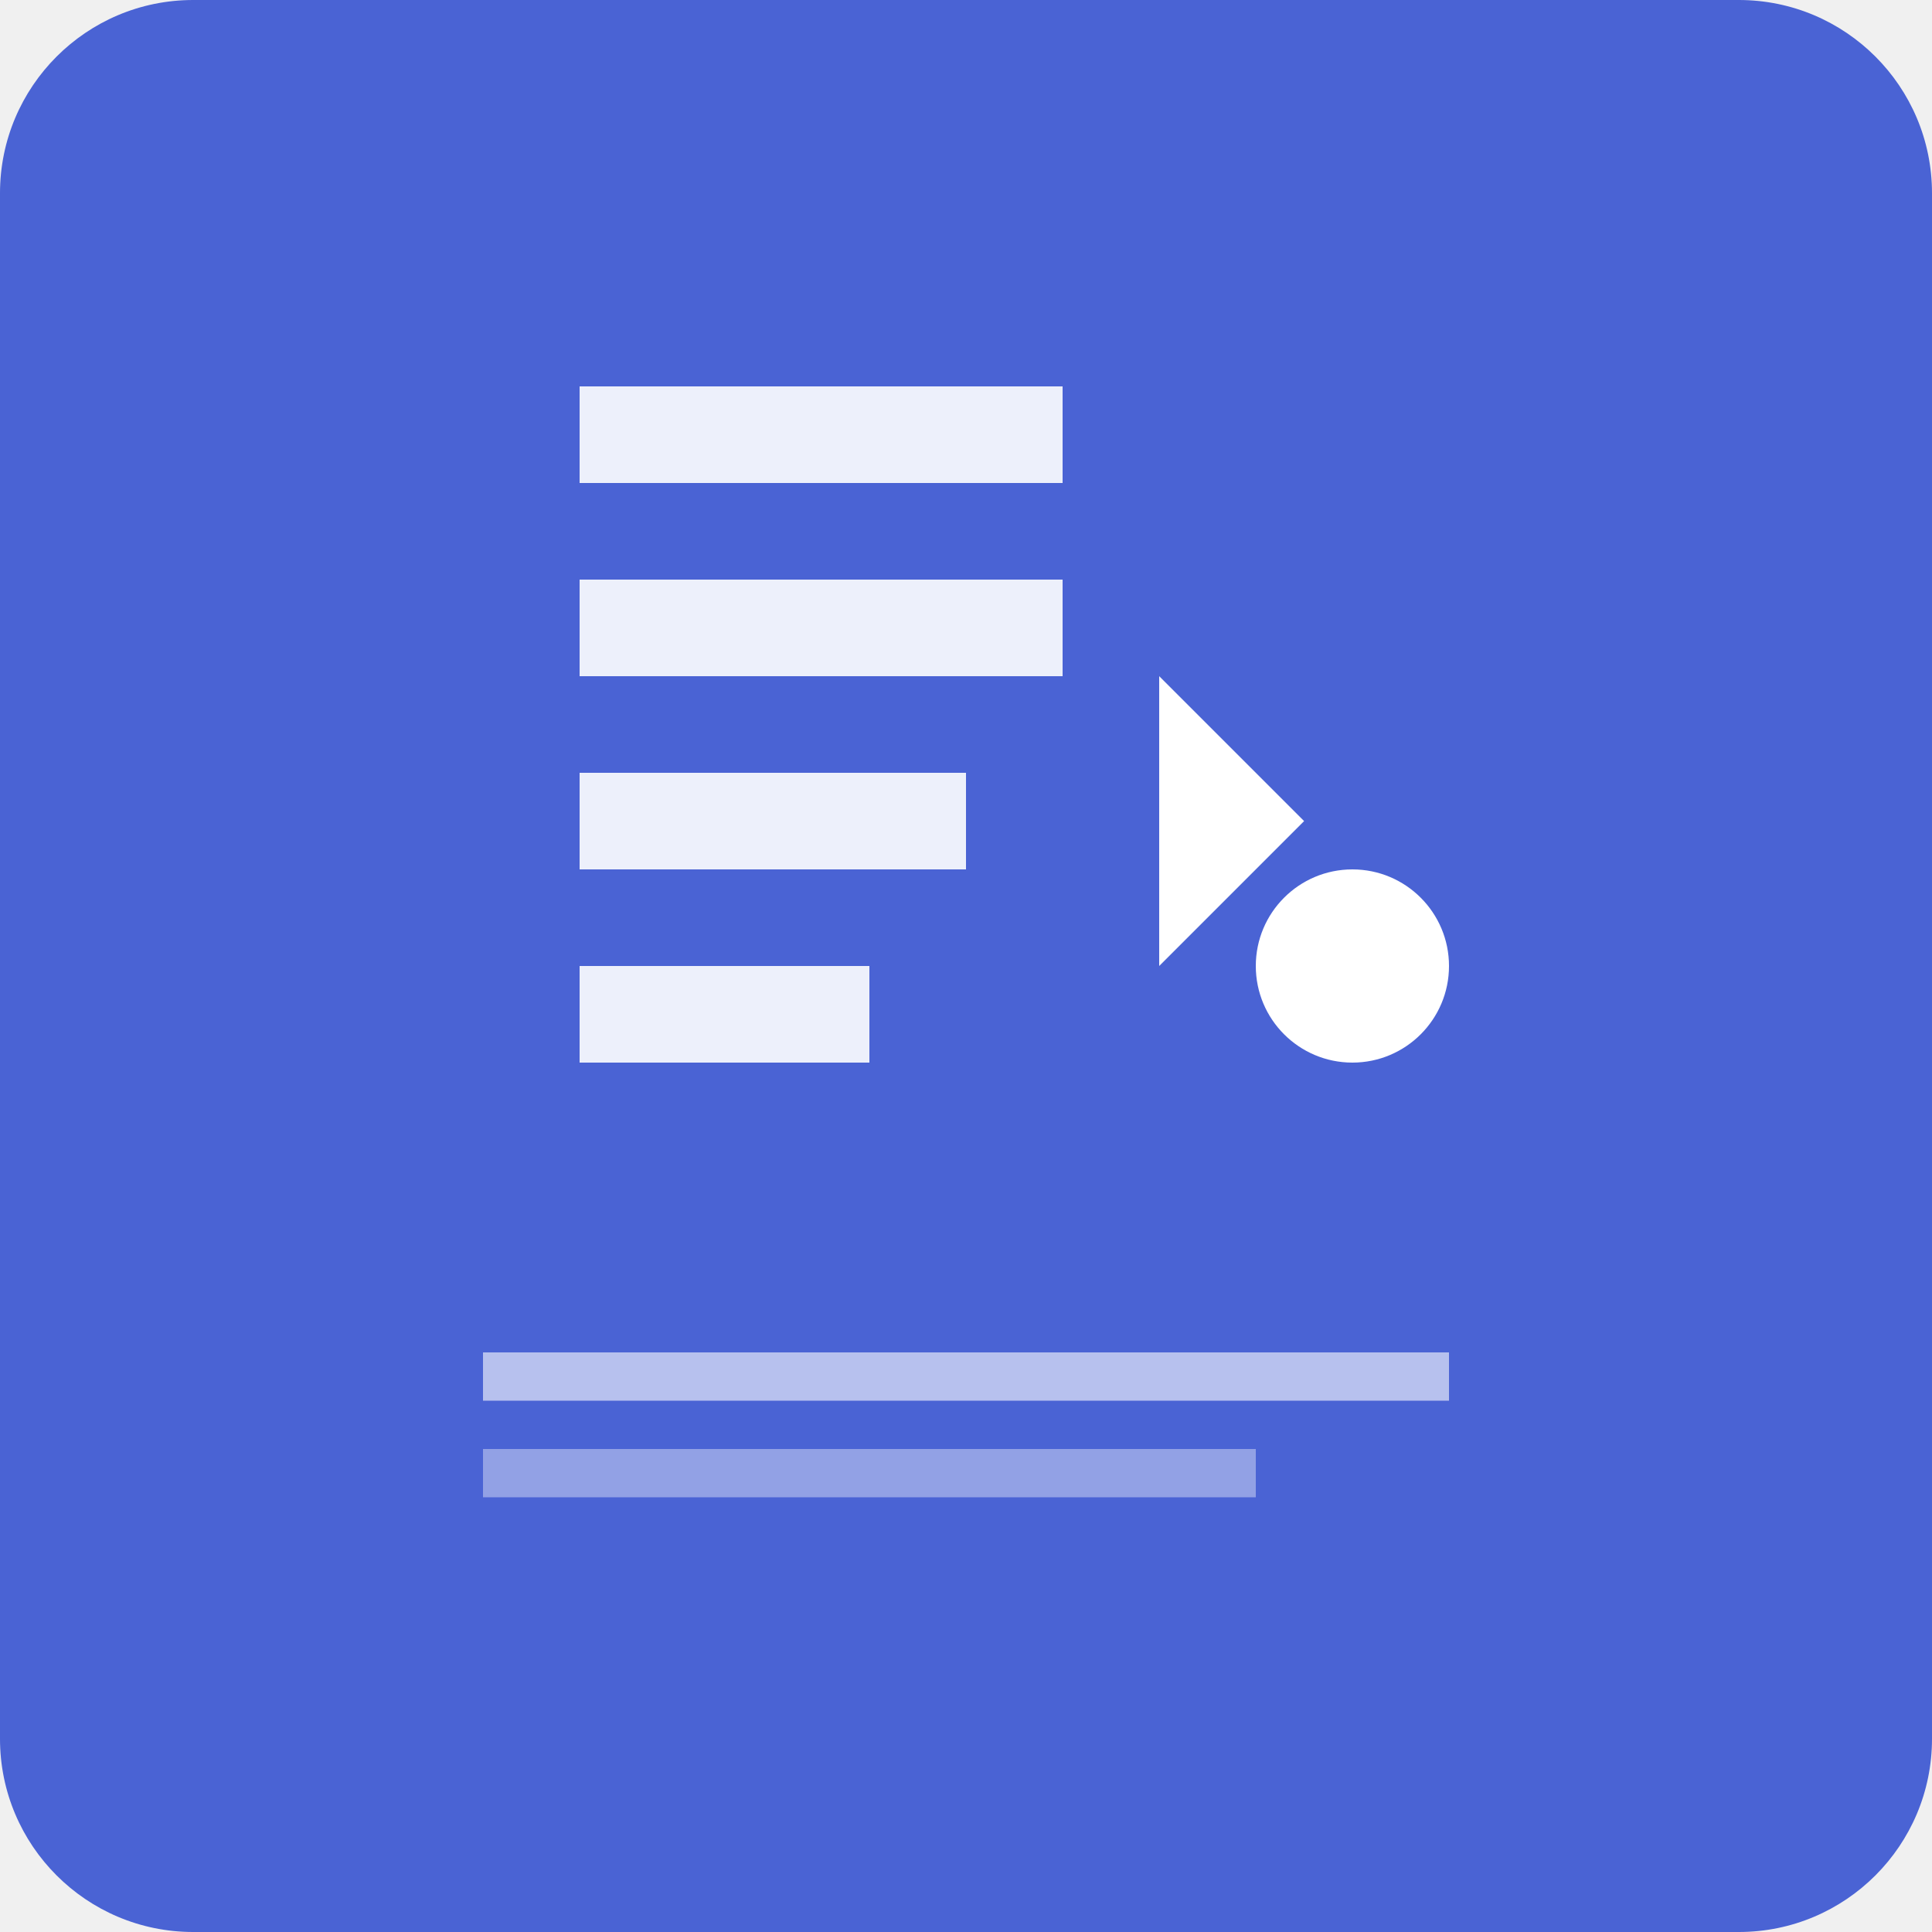
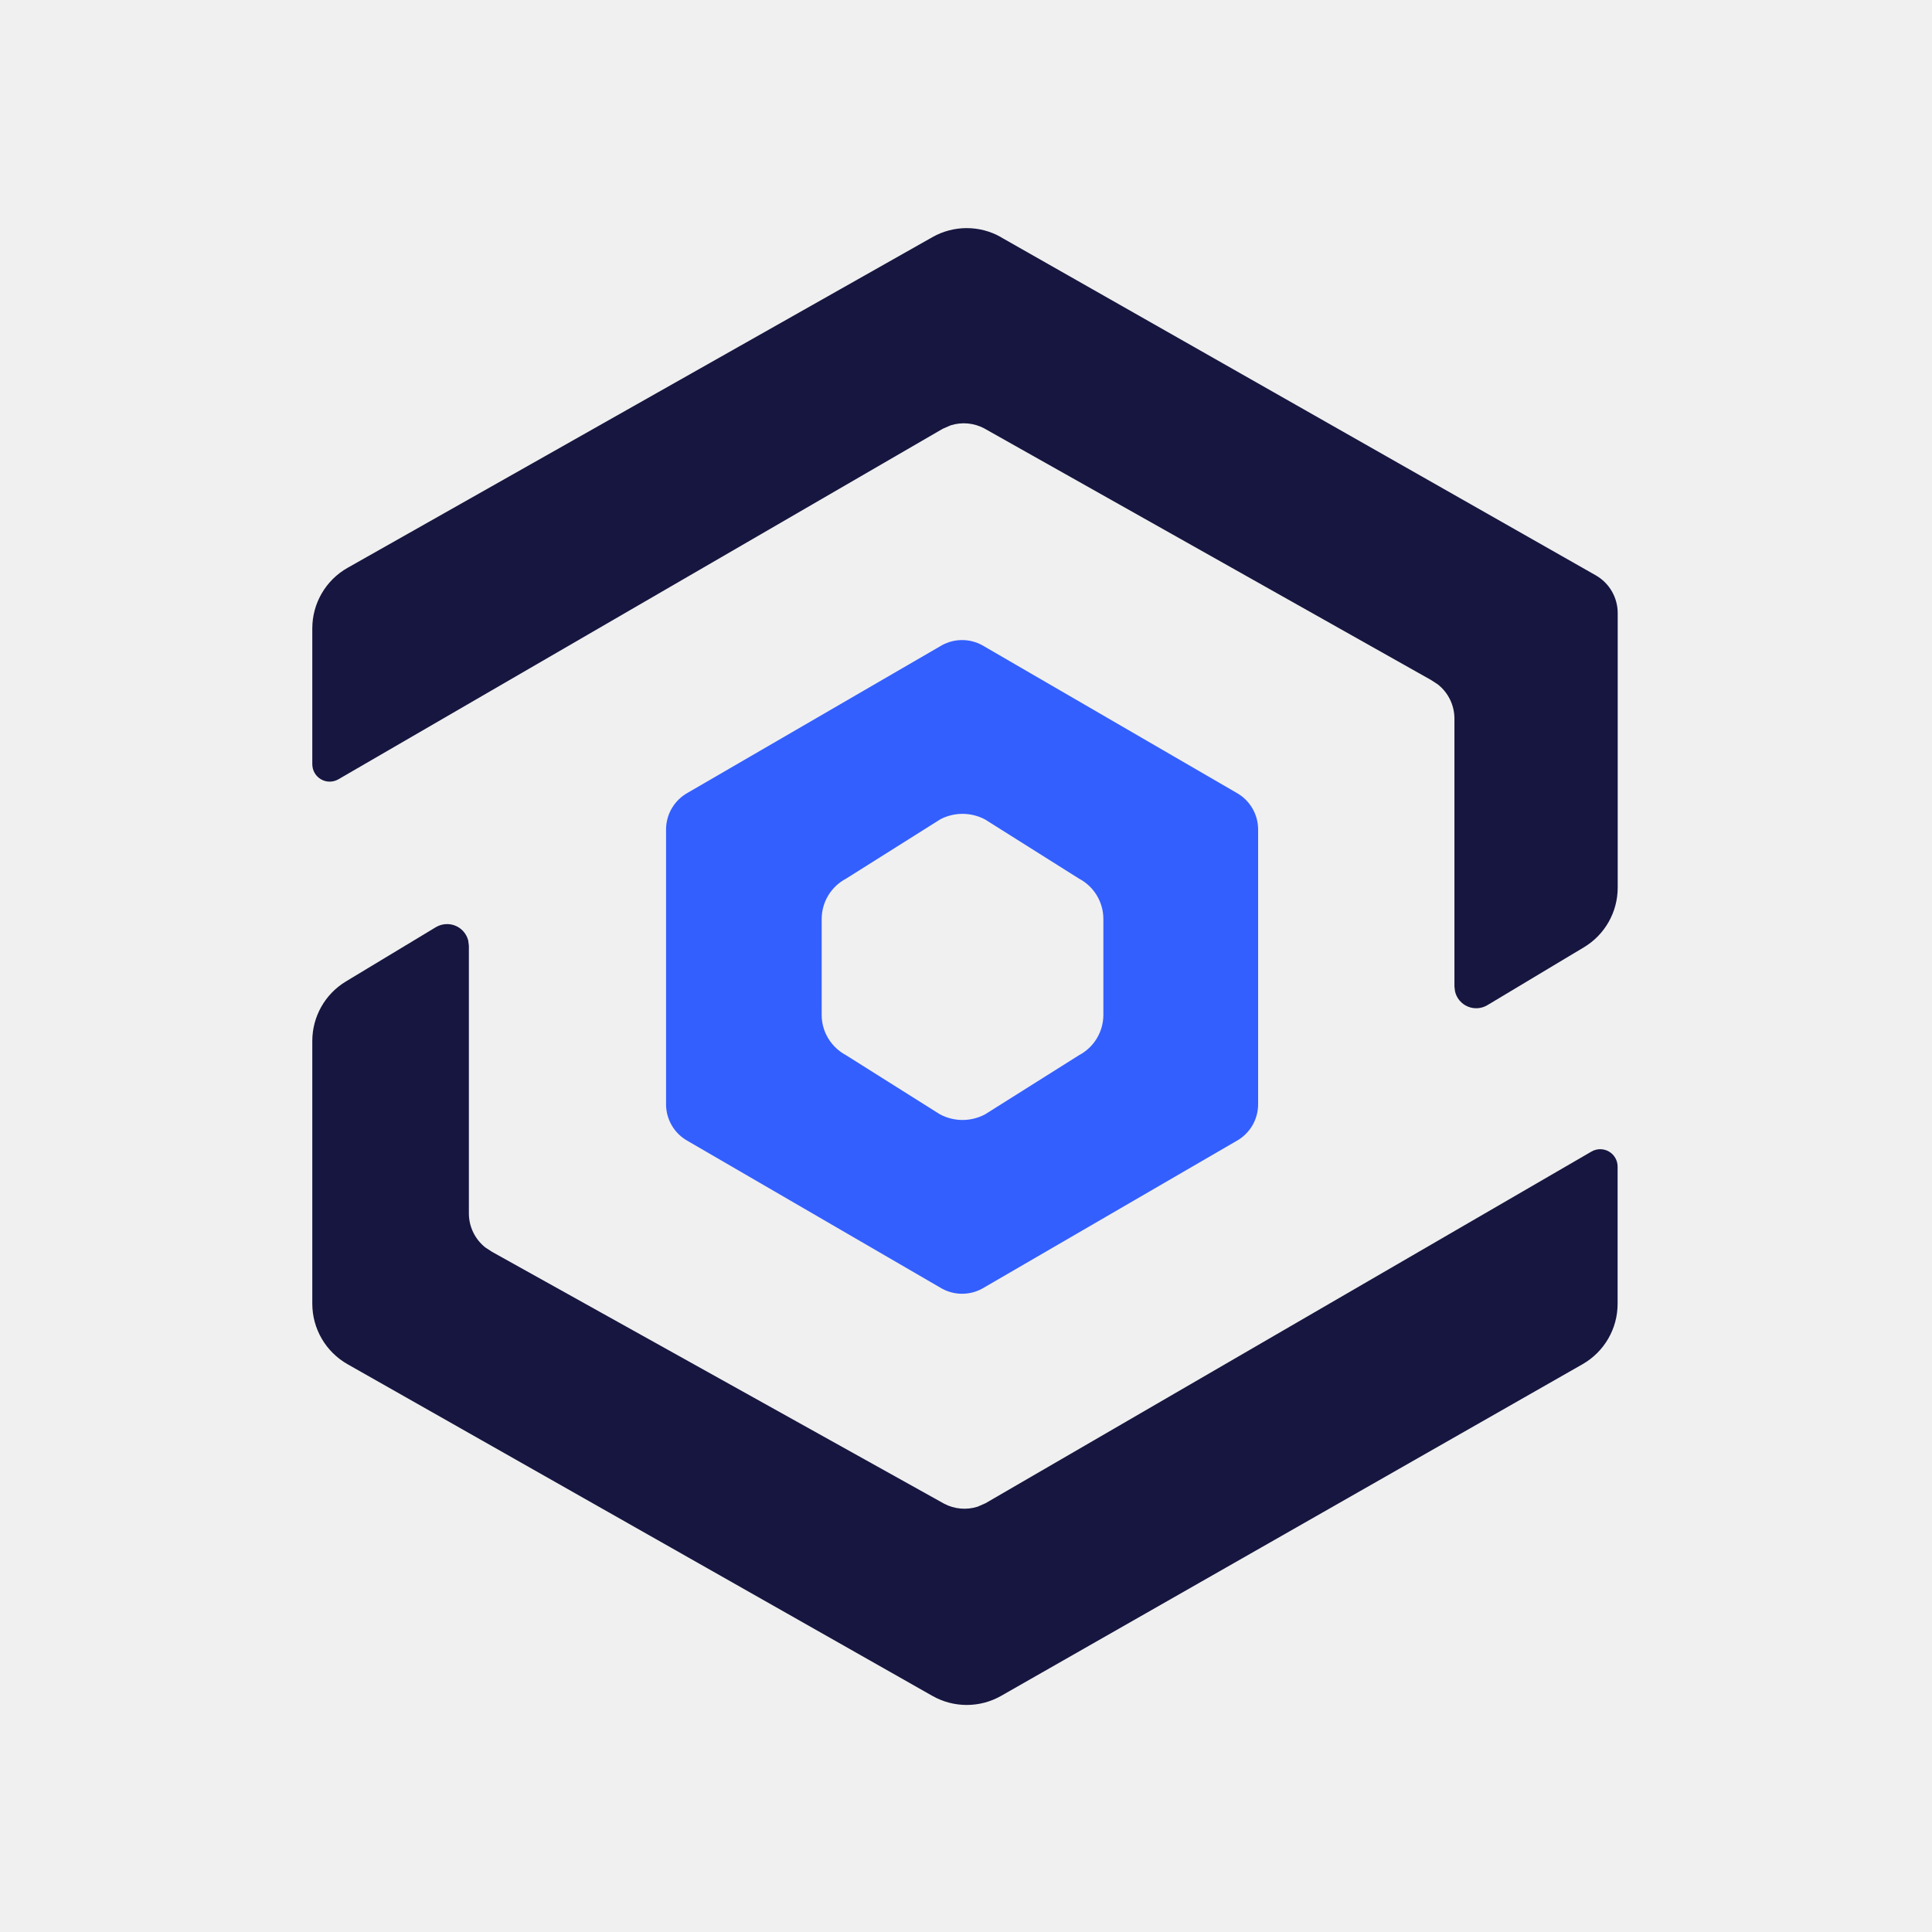
- <svg xmlns="http://www.w3.org/2000/svg" width="40" height="40" viewBox="0 0 40 40" version="1.1">
-   <rect width="40" height="40" rx="4" fill="#4a63d4" />
-   <path d="M12 8h10v2h-10zM12 12h10v2h-10zM12 16h8v2h-8zM12 20h6v2h-6z" fill="#ffffff" opacity="0.9" />
-   <path d="M24 14l3 3-3 3z" fill="#ffffff" />
-   <circle cx="28" cy="20" r="2" fill="#ffffff" />
-   <path d="M10 28h20v1H10z" fill="#ffffff" opacity="0.6" />
-   <path d="M10 30h16v1H10z" fill="#ffffff" opacity="0.4" />
+ <svg xmlns="http://www.w3.org/2000/svg" width="40" height="40" viewBox="0 0 40 40">
+   <g transform="translate(2 2) scale(0.03515625)">
+     <path d="M206.438 487.322a12.8 12.8 0 0 1 12.442 9.83l0.358 2.97v157.594a25.6 25.6 0 0 0 9.728 20.07l3.942 2.56 266.24 148.326a25.6 25.6 0 0 0 19.712 1.741l4.659-2.048 356.864-207.104a10.24 10.24 0 0 1 15.36 8.858v80.794a40.96 40.96 0 0 1-20.634 35.584l-342.426 195.328a40.96 40.96 0 0 1-40.499 0L147.763 746.496a40.96 40.96 0 0 1-20.736-35.635v-154.624a40.96 40.96 0 0 1 19.763-35.123l53.043-32a12.8 12.8 0 0 1 6.605-1.792z" fill="#161640" />
+     <path d="M521.523 323.072l149.709 86.886c7.885 4.352 12.8 12.646 12.8 21.658v161.792a24.678 24.678 0 0 1-12.8 21.658l-149.709 86.938a24.678 24.678 0 0 1-23.654 0L348.16 615.066a24.678 24.678 0 0 1-12.8-21.606V431.616c0-9.011 4.915-17.306 12.8-21.658L497.869 323.072a24.678 24.678 0 0 1 23.654 0z m-24.832 102.656l-55.296 34.816a26.88 26.88 0 0 0-14.387 23.603v56.73c0 9.83 5.53 18.944 14.336 23.654l55.296 34.816a28.262 28.262 0 0 0 26.624 0l55.296-34.816a26.88 26.88 0 0 0 14.336-23.654V484.147a26.88 26.88 0 0 0-14.336-23.603l-55.296-34.816a28.262 28.262 0 0 0-26.624 0z" fill="#335FFF" />
+     <path d="M532.634 82.842l350.208 199.066a25.6 25.6 0 0 1 12.954 22.272v161.69a40.96 40.96 0 0 1-19.917 35.123l-56.883 34.099a12.8 12.8 0 0 1-18.995-8.09l-0.358-2.918V366.285a25.6 25.6 0 0 0-9.728-20.07l-3.891-2.56-263.322-148.275a25.6 25.6 0 0 0-19.712-1.792l-4.71 2.048-355.84 206.387a10.24 10.24 0 0 1-15.411-8.858V313.19a40.96 40.96 0 0 1 20.787-35.686l344.371-194.714a40.96 40.96 0 0 1 40.448 0z" fill="#161640" />
+   </g>
</svg>
